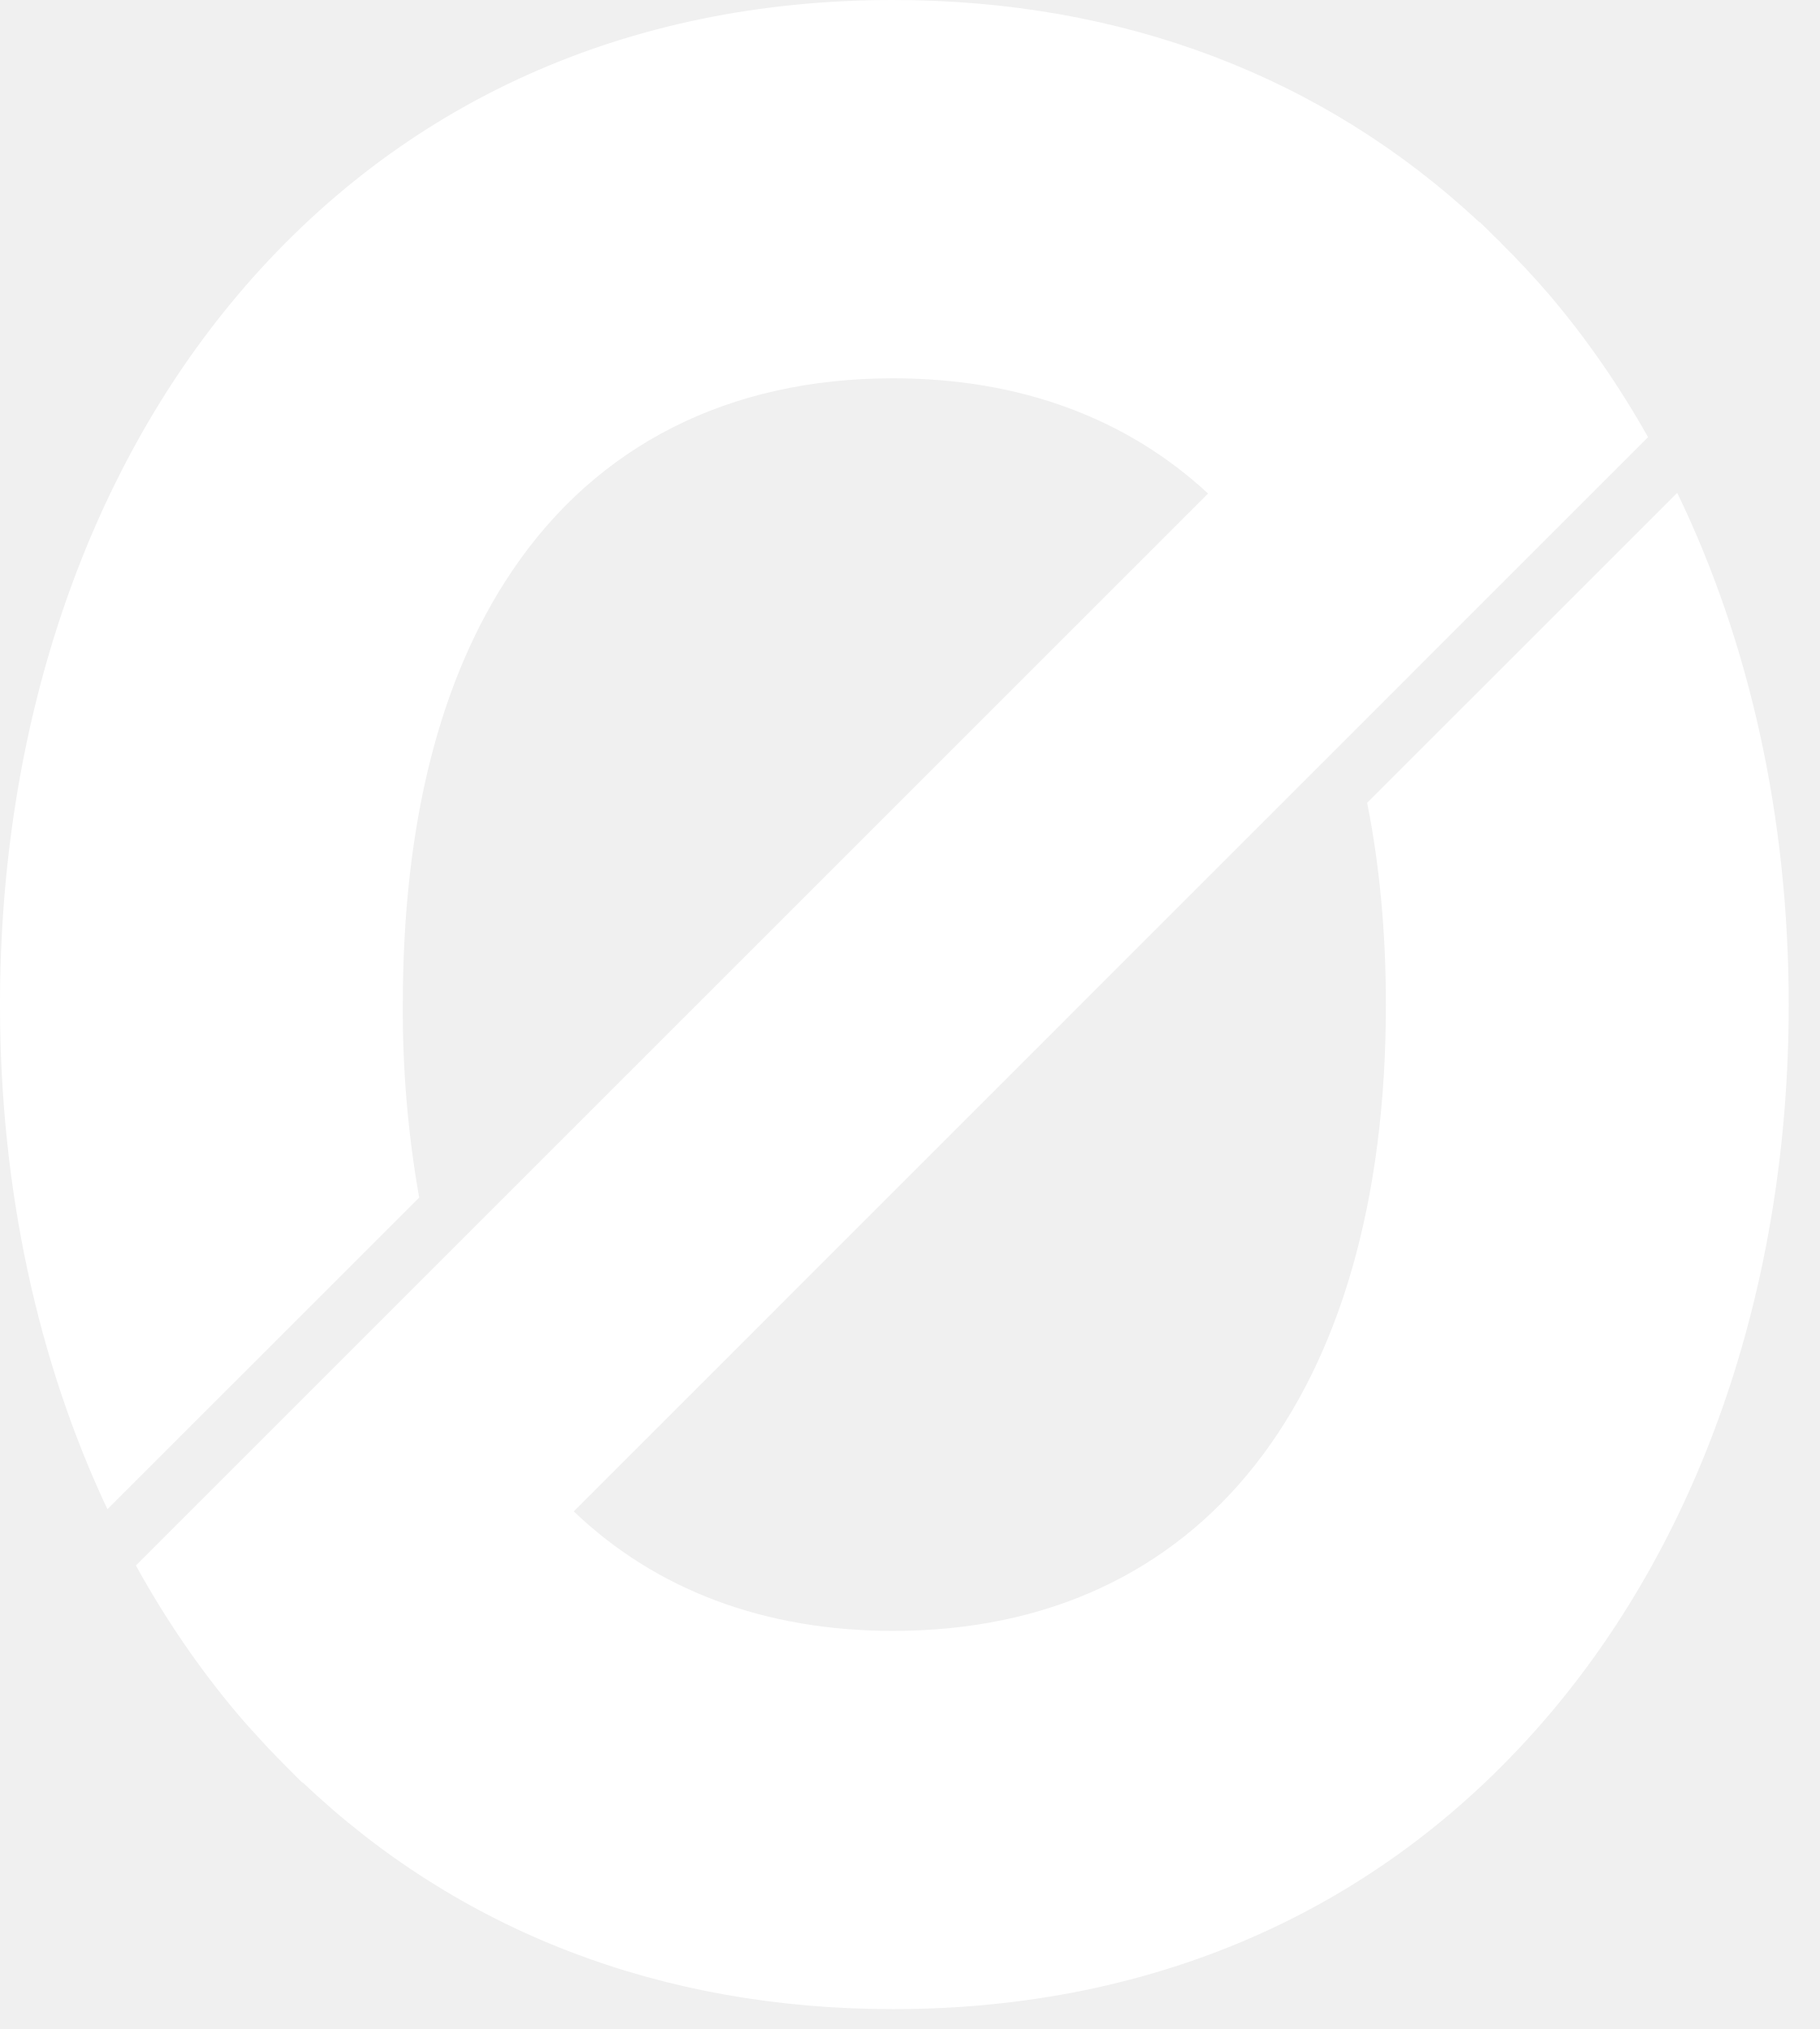
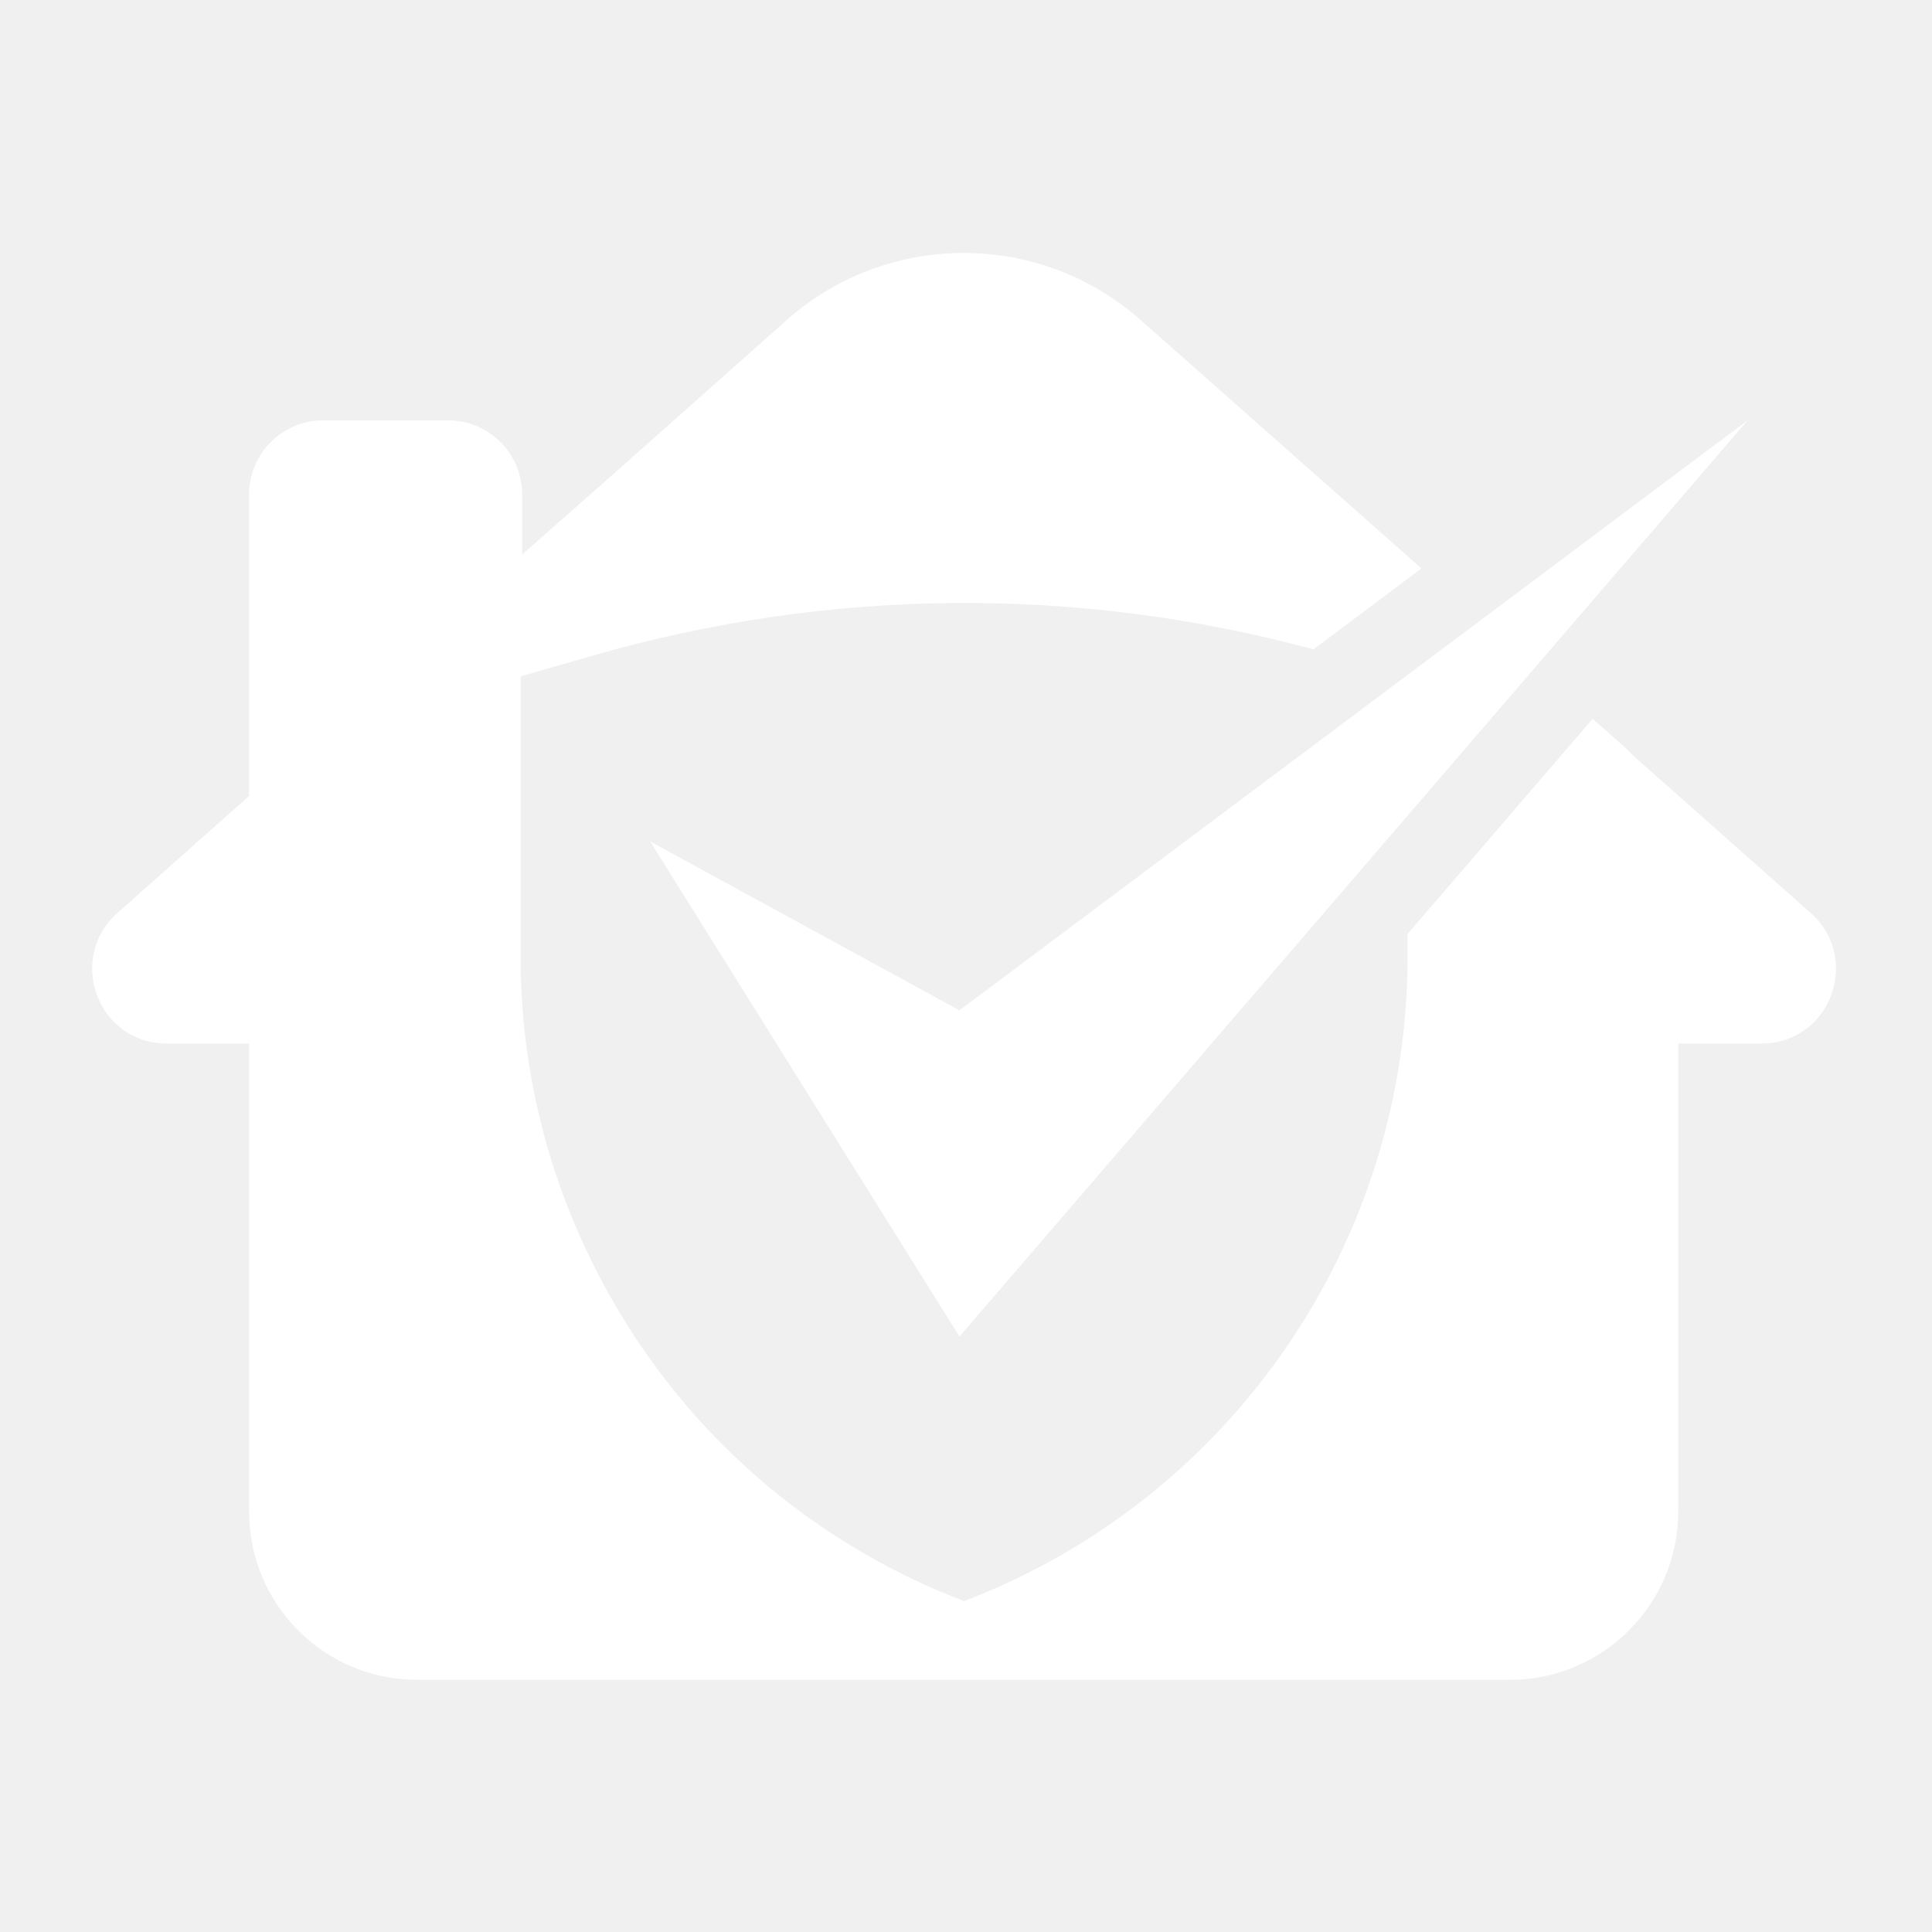
- <svg xmlns="http://www.w3.org/2000/svg" width="26" height="29" viewBox="0 0 26 29">
-   <path fill="#ffffff" fill-rule="evenodd" d="M23.967 7.044l-4.431 4.43c.176.88.268 1.843.268 2.885 0 5.605-2.633 8.951-7.043 8.951-1.84 0-3.392-.588-4.562-1.708L23.55 6.248c-.41-.728-.88-1.409-1.408-2.031a12.407 12.407 0 0 0-.693-.743l.002-.002c-.032-.032-.064-.06-.096-.091-.071-.07-.14-.142-.212-.209l-.003.004C18.91 1.096 16.045 0 12.76 0 8.964 0 5.727 1.458 3.397 4.217 1.207 6.811 0 10.413 0 14.36c0 2.621.535 5.088 1.535 7.211l4.455-4.454a15.321 15.321 0 0 1-.234-2.757c0-2.58.526-4.667 1.562-6.2 1.214-1.8 3.096-2.753 5.443-2.753 1.826 0 3.346.576 4.502 1.647L1.942 22.375c.421.764.907 1.476 1.455 2.125.11.13.223.253.337.377 0 .002.002.003.003.004.13.143.266.281.402.417l.051.051c.044.043.086.089.13.13l.005-.004c2.23 2.122 5.118 3.241 8.436 3.241 3.798 0 7.043-1.457 9.382-4.216 2.204-2.598 3.417-6.2 3.417-10.141 0-2.663-.555-5.168-1.593-7.315" />
+ <svg xmlns="http://www.w3.org/2000/svg" version="1.1" id="Layer_1" x="0px" y="0px" viewBox="0 0 250.5 250.5" style="enable-background:new 0 0 250.5 250.5;" xml:space="preserve">
+   <style type="text/css">
+ 	.st0{fill:#FFFFFF;}
+ </style>
+   <g>
+     <g>
+       <g>
+         <g>
+           <polygon class="st0" points="226.6,54.5 124.4,173.3 84.3,109.1 124.4,131     " />
+         </g>
+       </g>
+     </g>
+     <path class="st0" d="M234.8,118.4l-22.9-20.3c-0.4-0.4-0.7-0.7-1.1-1.1l-4.3-3.8l-24,27.9v3c0,37-22.9,70.3-57.5,83.5   c-17.3-6.6-31.7-18.2-41.7-32.8c-10-14.6-15.8-32.1-15.8-50.7V87.7l9.4-2.7c30.5-8.8,62.8-9.1,93.4-0.8l14-10.5l-13-11.5   l-23.4-20.7c-13.1-11.6-32.8-11.6-45.9,0L78.7,62.2l-11,9.7v-7.8c0-5.3-4.3-9.6-9.6-9.6H41.9c-5.3,0-9.6,4.3-9.6,9.6v39.1   l-17.1,15.2c-6.6,5.9-2.5,16.9,6.4,16.9h10.7V196c0,12,9.7,21.8,21.8,21.8h141.7c12,0,21.8-9.8,21.8-21.8v-60.7h10.8   C237.3,135.3,241.4,124.3,234.8,118.4z" />
+   </g>
</svg>
